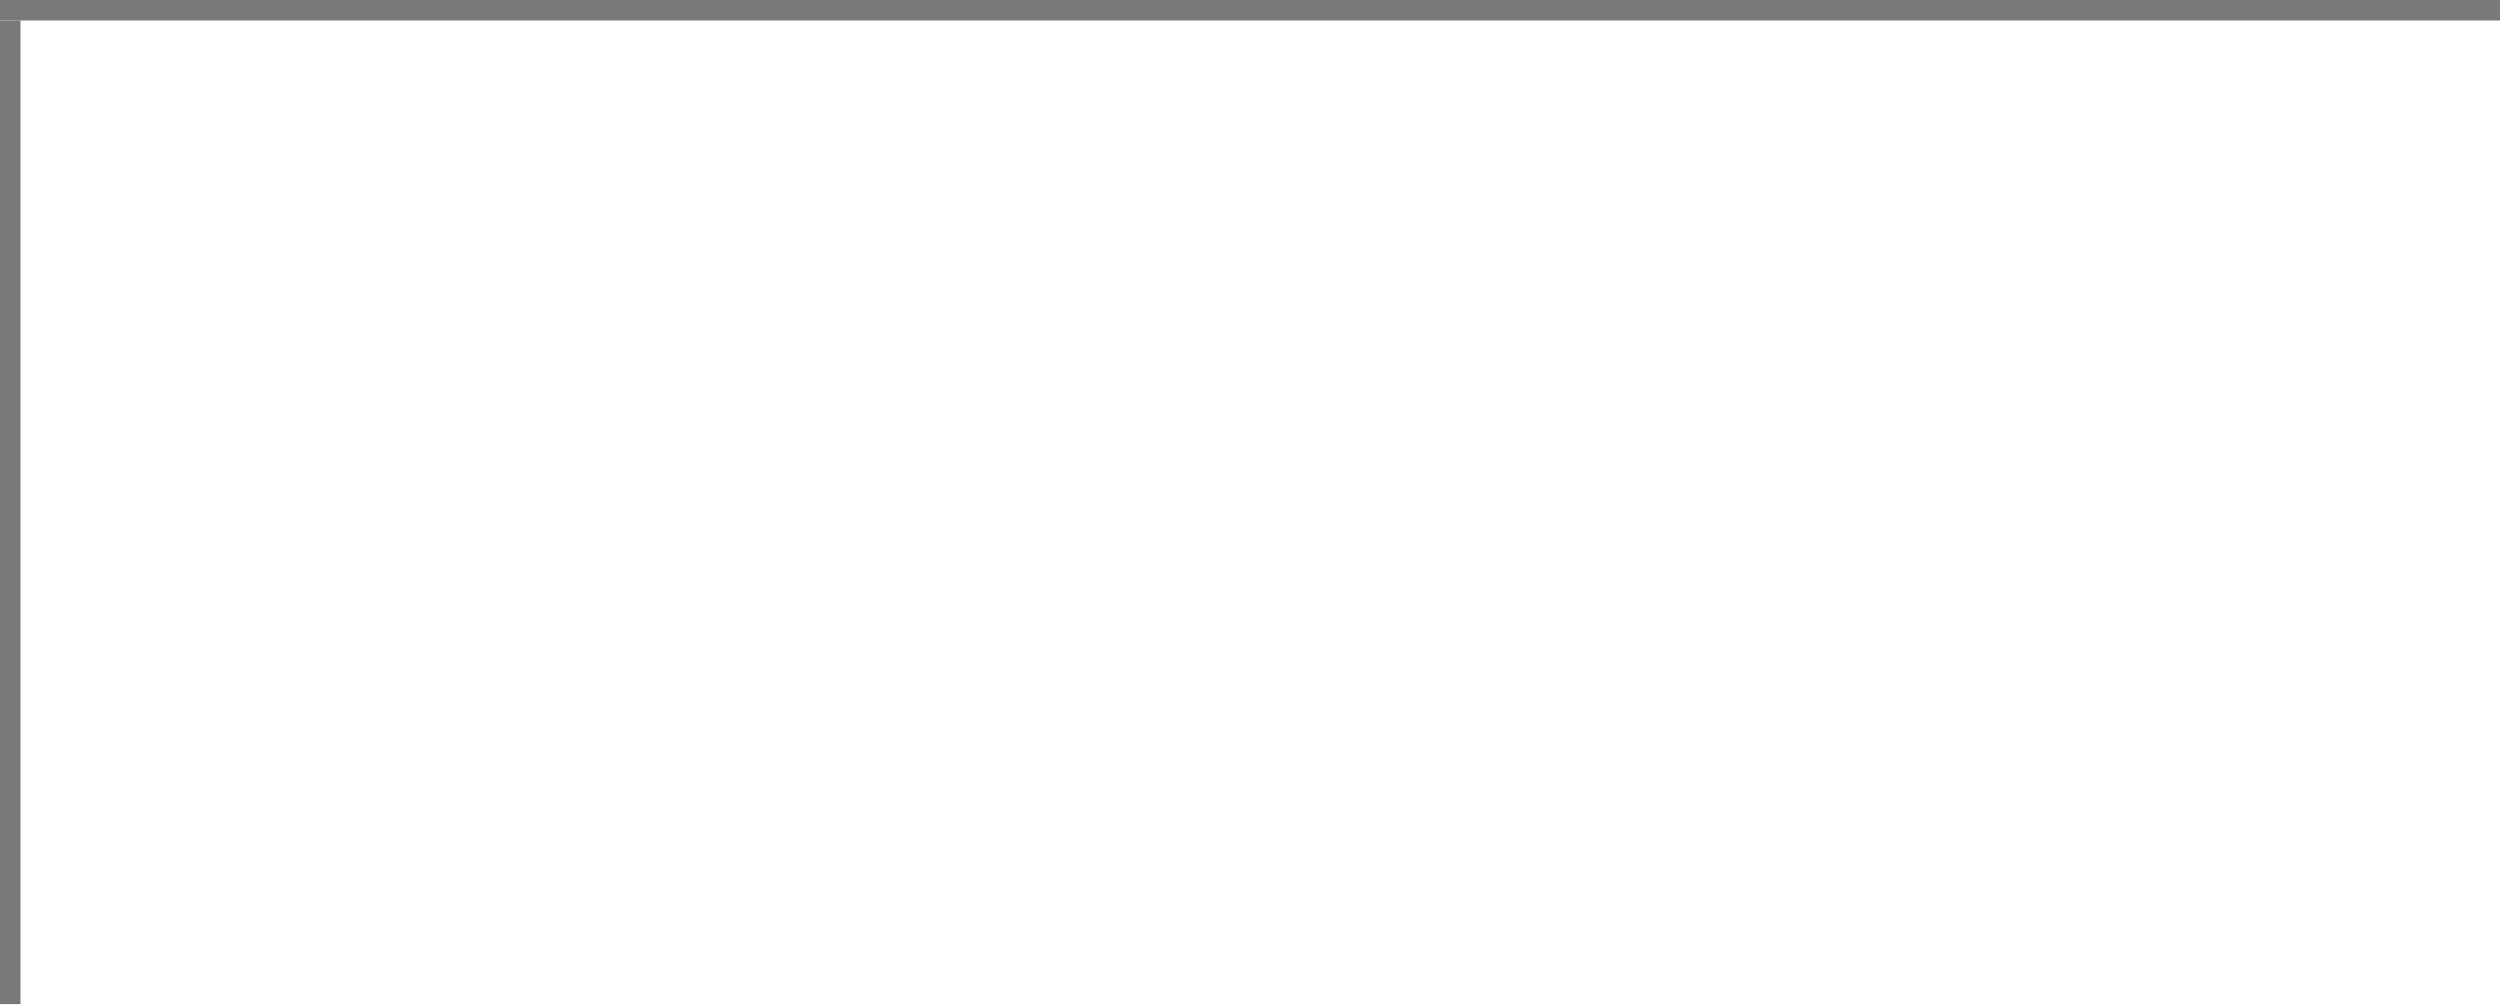
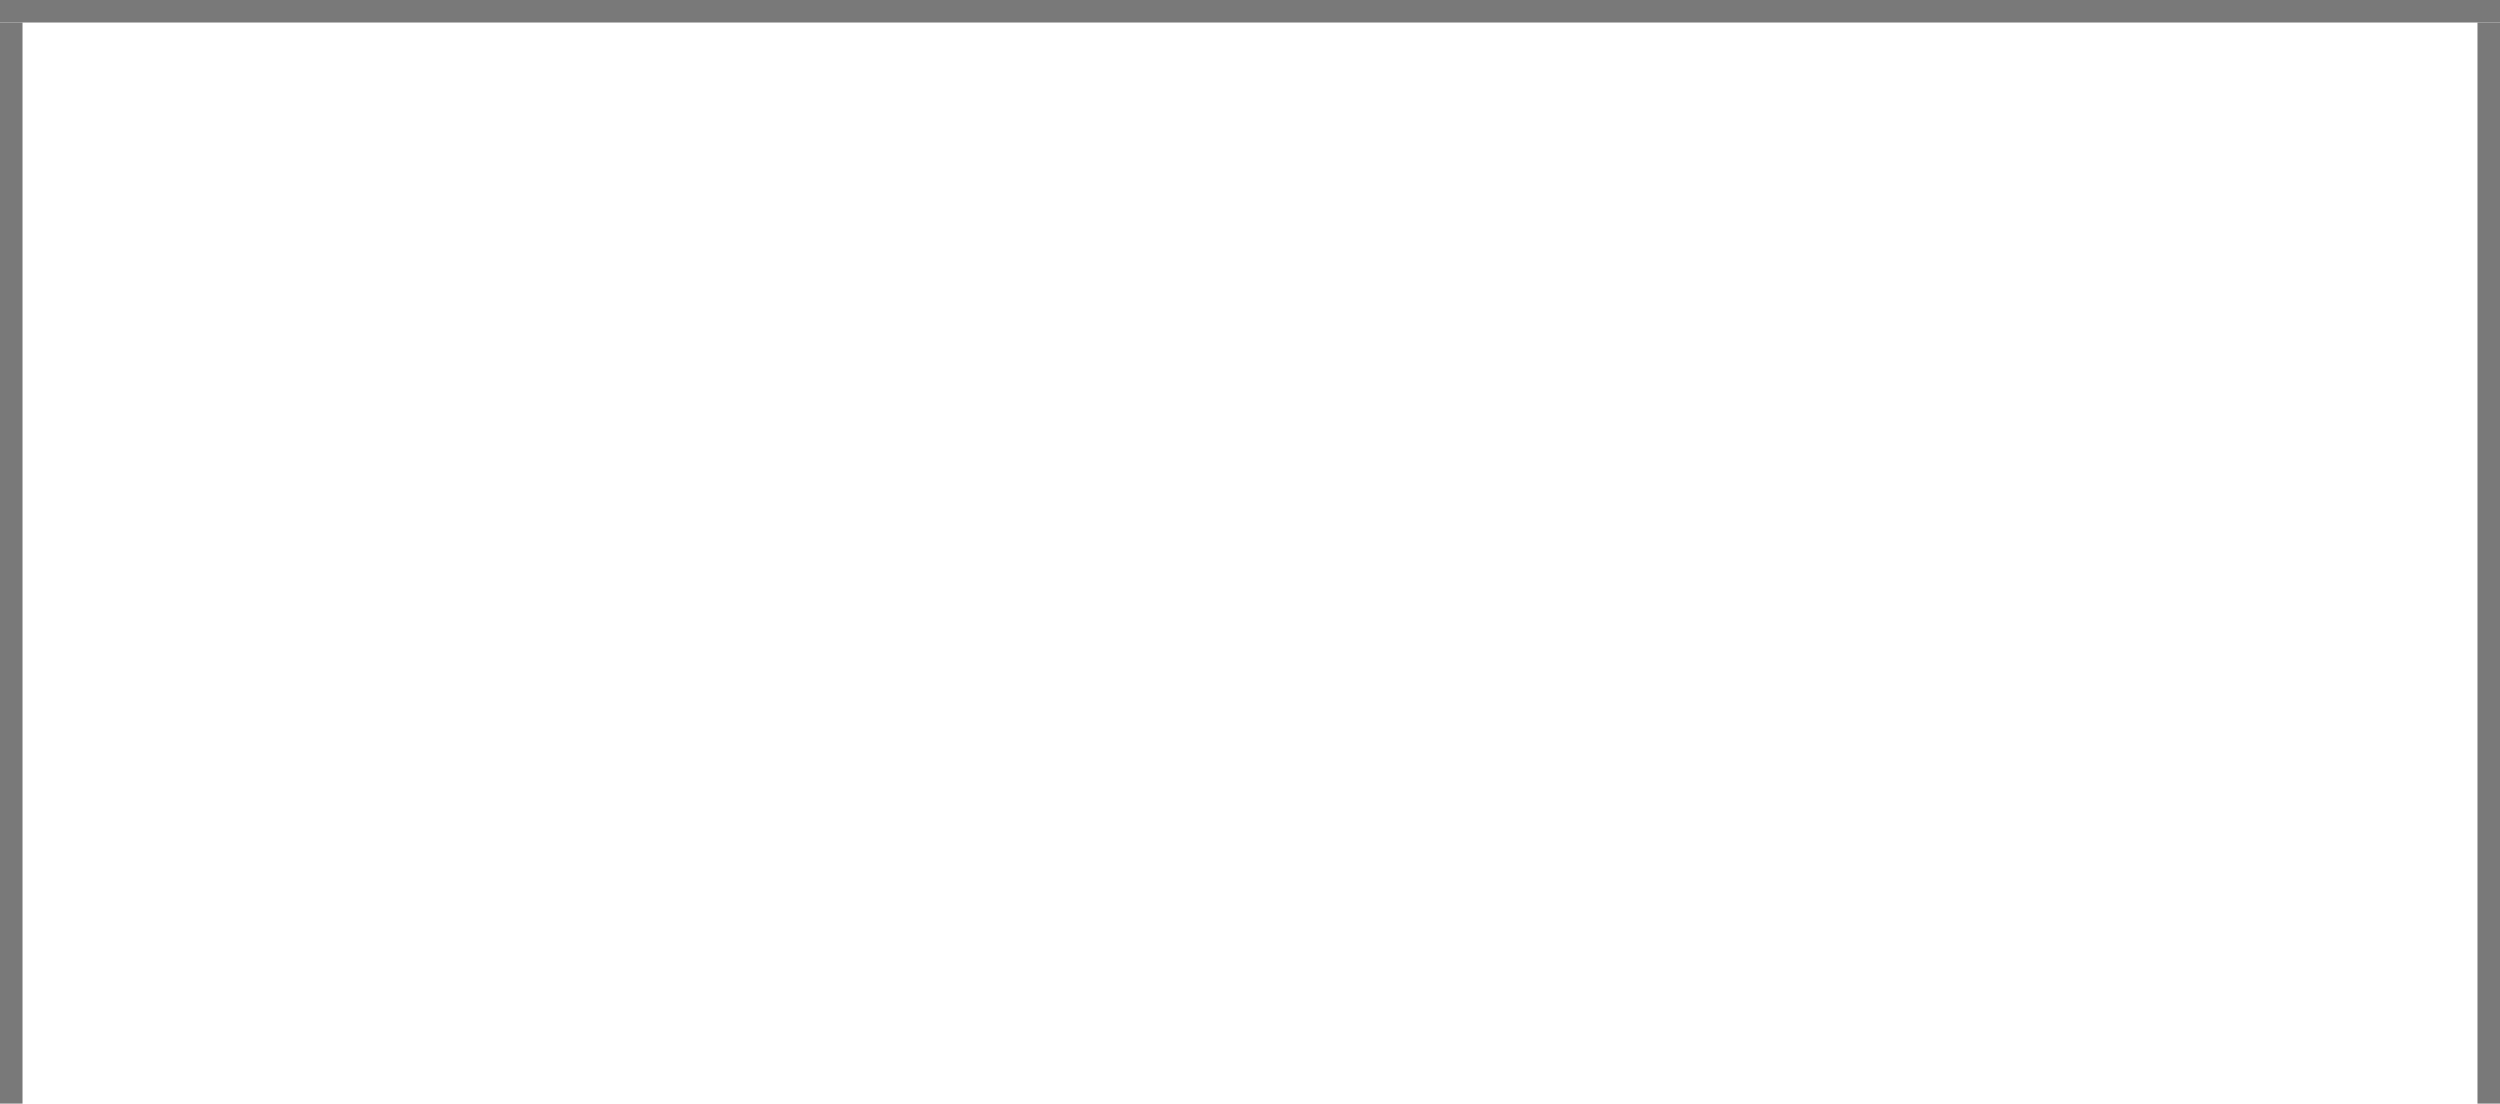
- <svg xmlns="http://www.w3.org/2000/svg" version="1.1" width="122px" height="49px" viewBox="1243 0 122 49">
-   <path d="M 1 1  L 122 1  L 122 49  L 1 49  L 1 1  Z " fill-rule="nonzero" fill="rgba(255, 255, 255, 1)" stroke="none" transform="matrix(1 0 0 1 1243 0 )" class="fill" />
-   <path d="M 0.5 1  L 0.5 49  " stroke-width="1" stroke-dasharray="0" stroke="rgba(121, 121, 121, 1)" fill="none" transform="matrix(1 0 0 1 1243 0 )" class="stroke" />
-   <path d="M 0 0.5  L 122 0.5  " stroke-width="1" stroke-dasharray="0" stroke="rgba(121, 121, 121, 1)" fill="none" transform="matrix(1 0 0 1 1243 0 )" class="stroke" />
+ <svg xmlns="http://www.w3.org/2000/svg" version="1.1" width="111px" height="49px" viewBox="1474 0 111 49">
+   <path d="M 1 1  L 110 1  L 110 49  L 1 49  L 1 1  Z " fill-rule="nonzero" fill="rgba(255, 255, 255, 1)" stroke="none" transform="matrix(1 0 0 1 1474 0 )" class="fill" />
+   <path d="M 0.5 1  L 0.5 49  " stroke-width="1" stroke-dasharray="0" stroke="rgba(121, 121, 121, 1)" fill="none" transform="matrix(1 0 0 1 1474 0 )" class="stroke" />
+   <path d="M 0 0.5  L 111 0.5  " stroke-width="1" stroke-dasharray="0" stroke="rgba(121, 121, 121, 1)" fill="none" transform="matrix(1 0 0 1 1474 0 )" class="stroke" />
+   <path d="M 110.5 1  L 110.5 49  " stroke-width="1" stroke-dasharray="0" stroke="rgba(121, 121, 121, 1)" fill="none" transform="matrix(1 0 0 1 1474 0 )" class="stroke" />
</svg>
